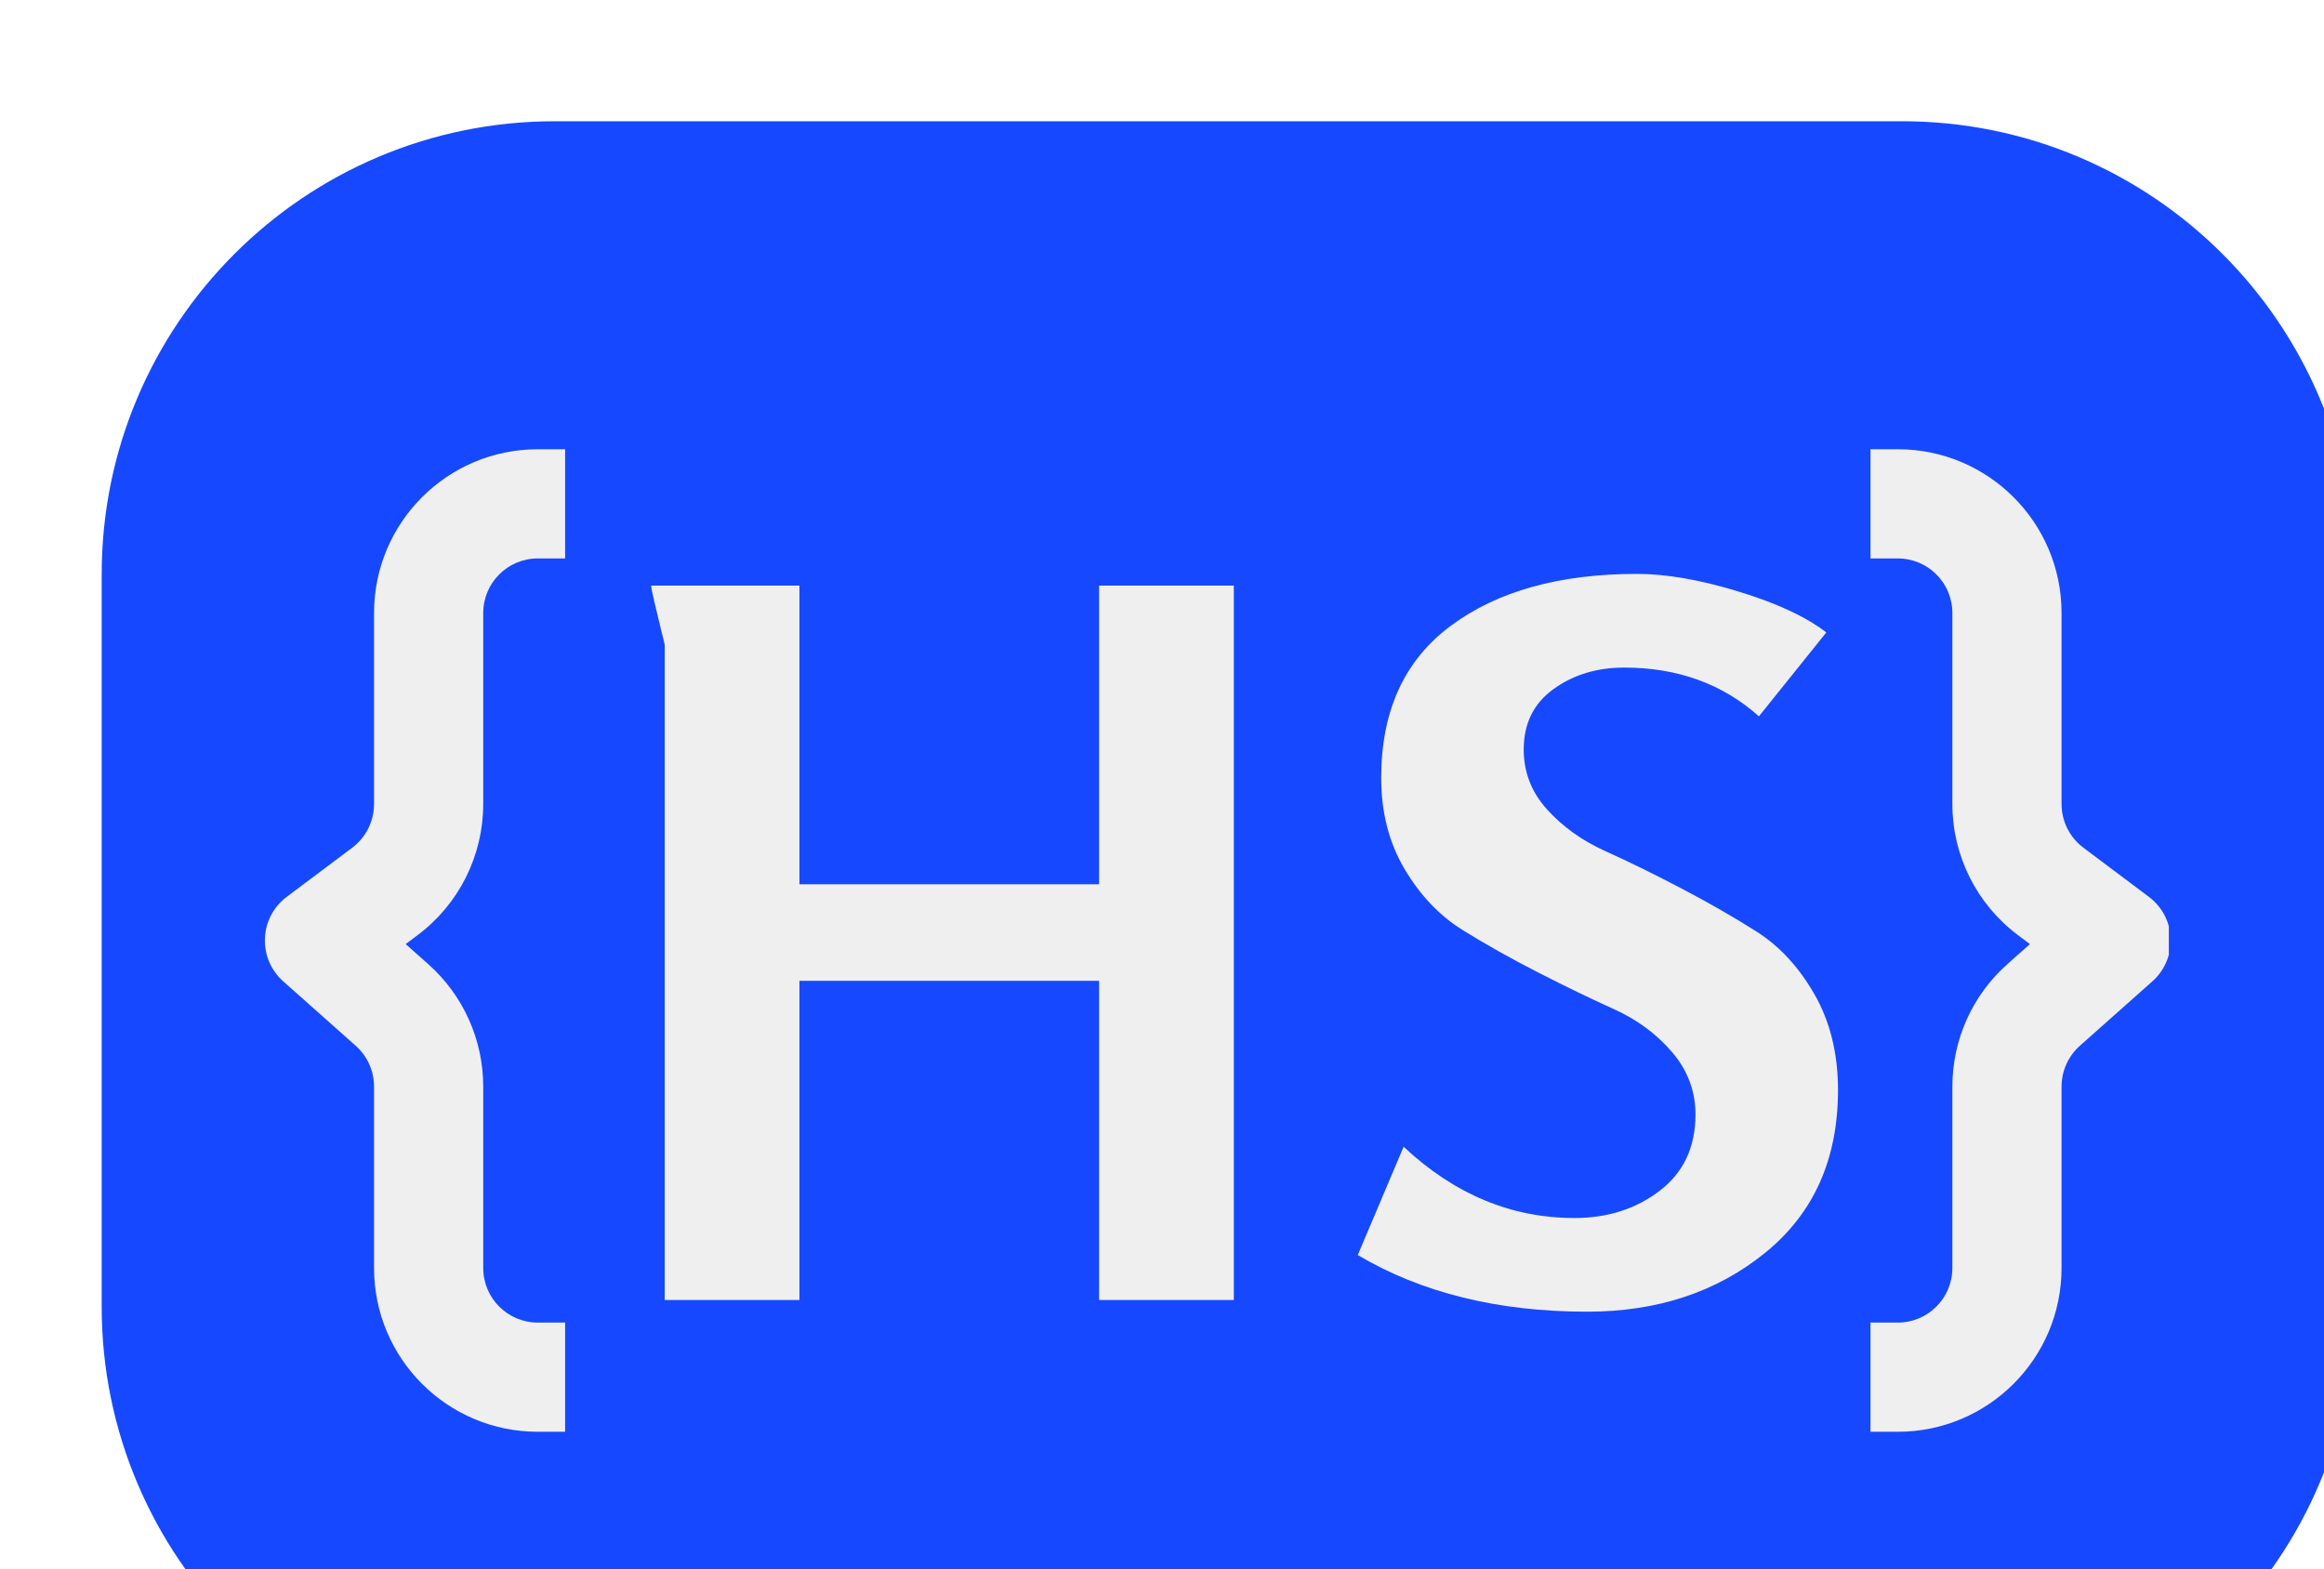
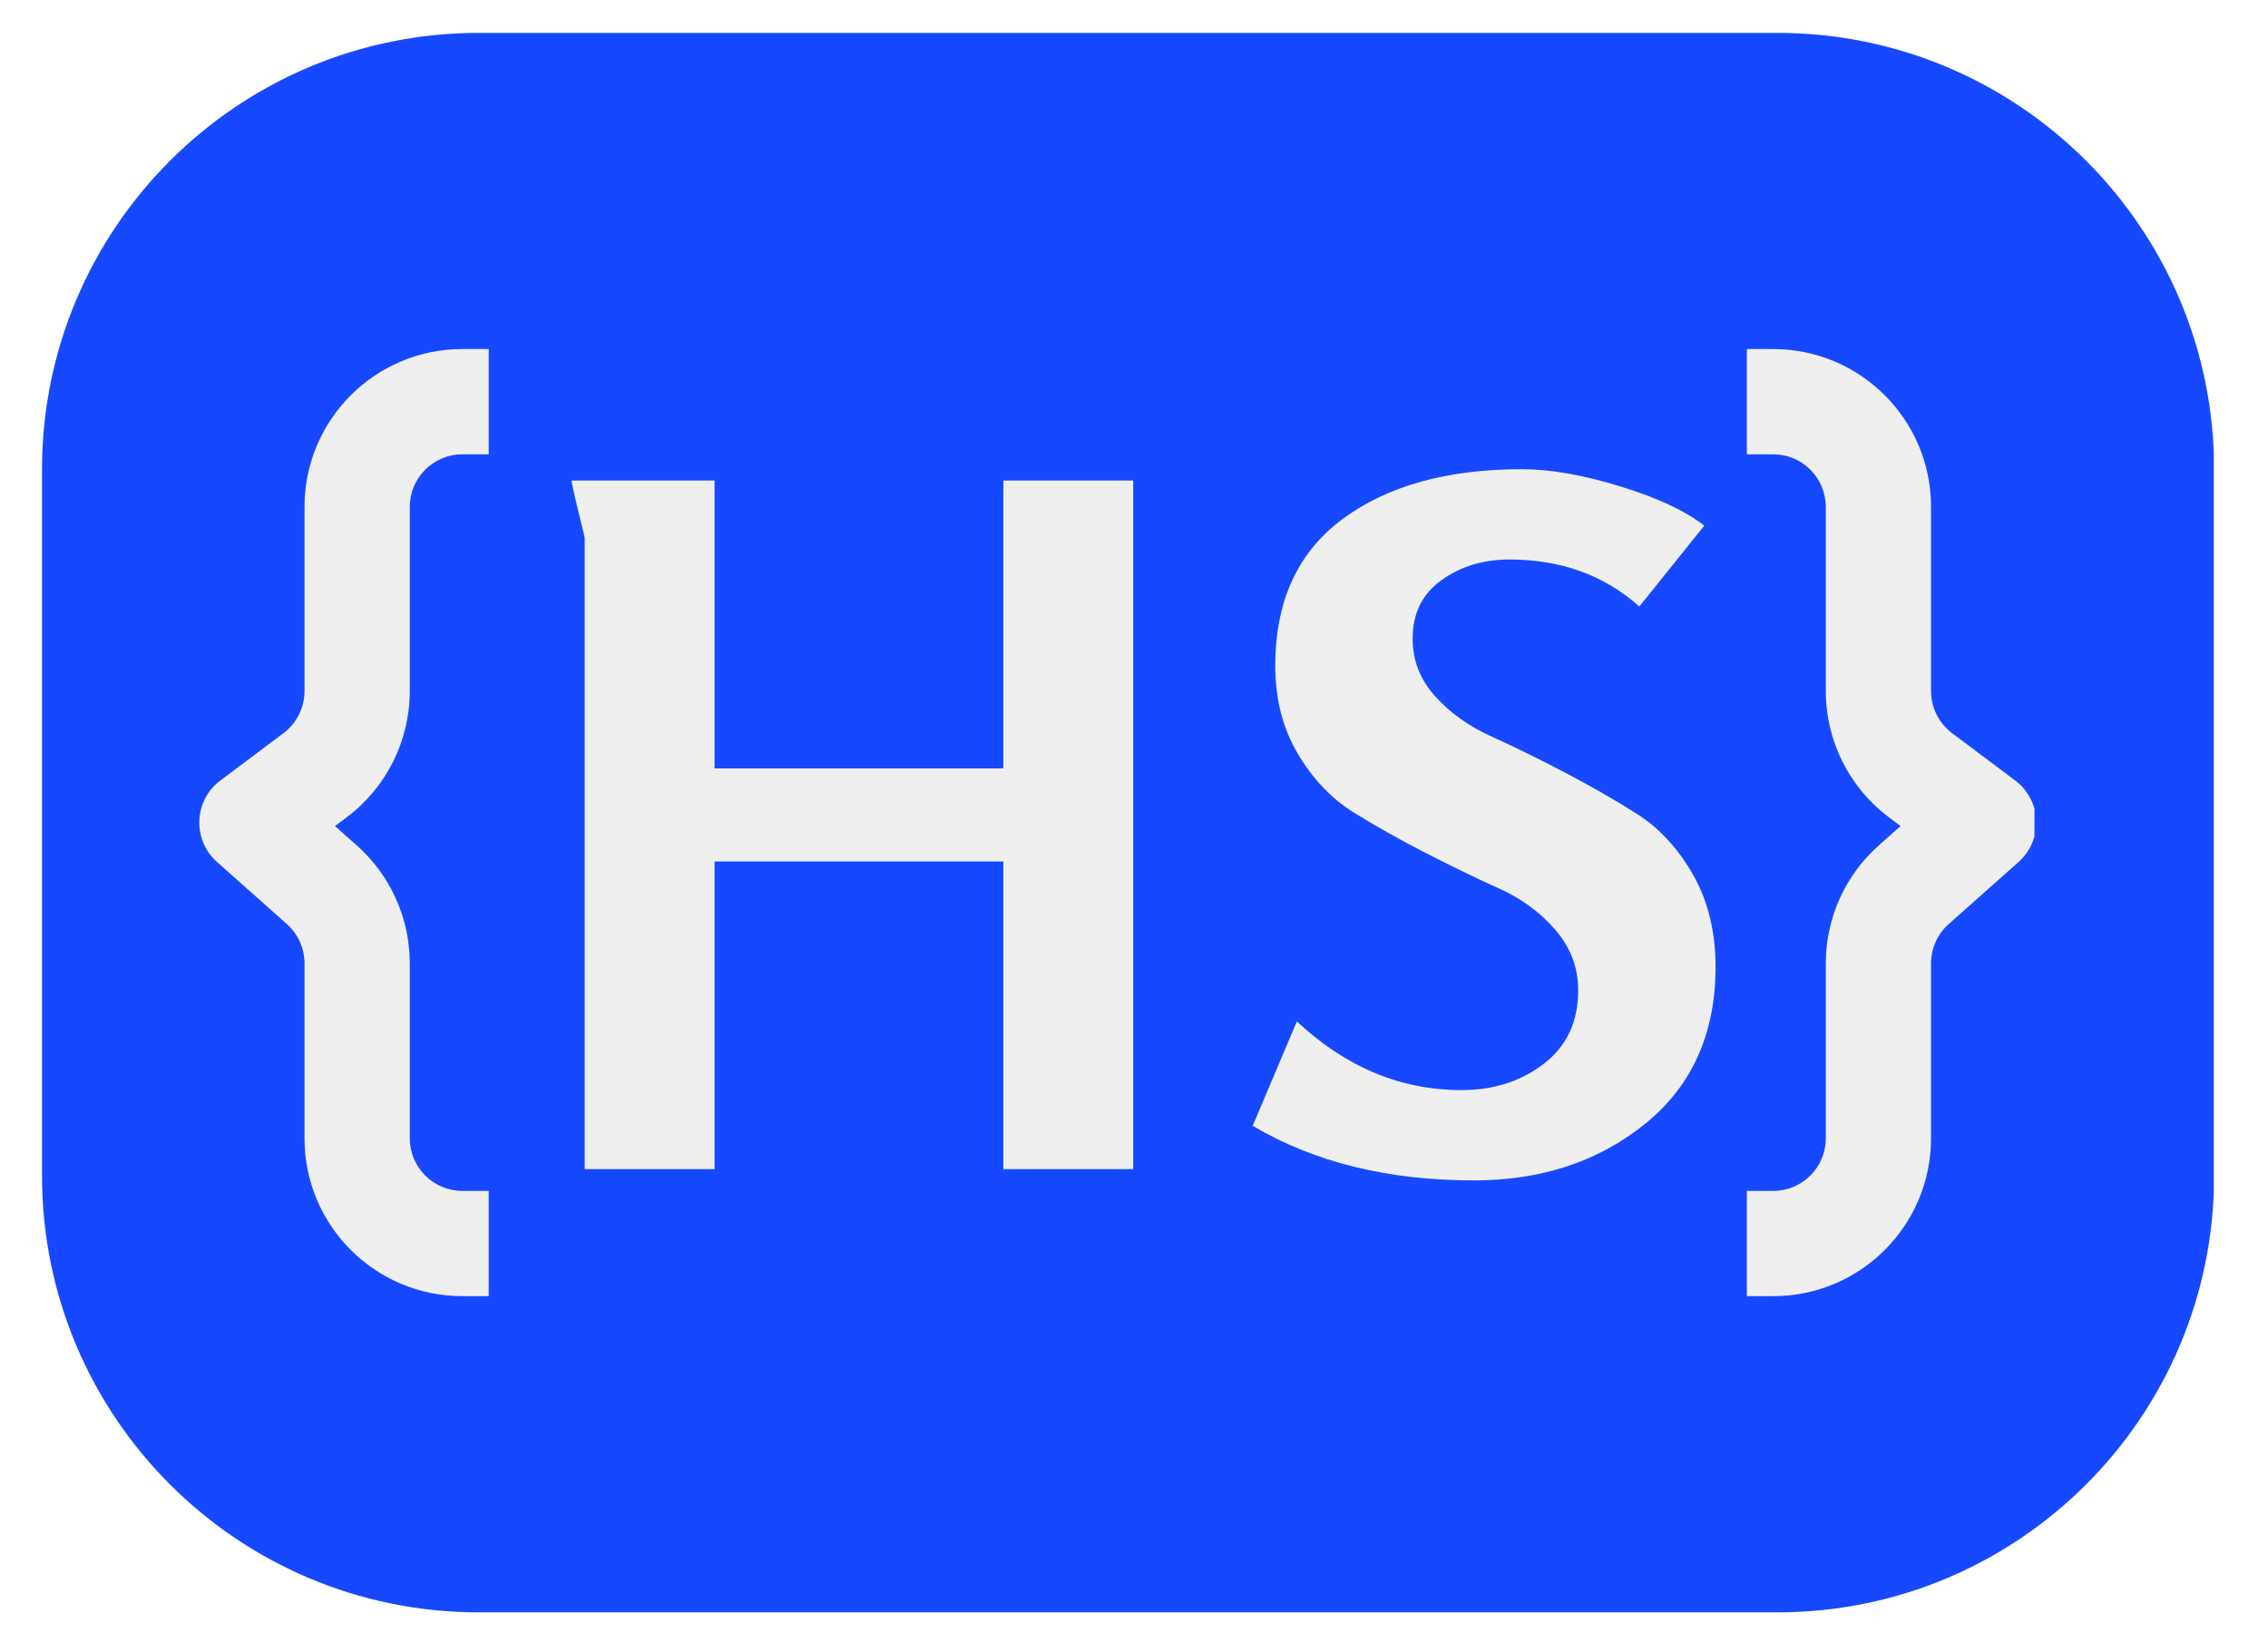
- <svg xmlns="http://www.w3.org/2000/svg" viewBox="20 600 400 270" preserveAspectRatio="xMidYMid meet">
+ <svg xmlns="http://www.w3.org/2000/svg" viewBox="30 615 405 295" preserveAspectRatio="xMidYMid meet">
  <defs>
    <clipPath id="776b199dab">
      <path d="M 37.5 620.871 L 426 620.871 L 426 902.922 L 37.5 902.922 Z M 37.5 620.871 " clip-rule="nonzero" />
    </clipPath>
    <clipPath id="6a7b1d8137">
      <path d="M 115.5 620.871 L 347.379 620.871 C 390.457 620.871 425.379 655.793 425.379 698.871 L 425.379 824.922 C 425.379 868 390.457 902.922 347.379 902.922 L 115.5 902.922 C 72.422 902.922 37.5 868 37.5 824.922 L 37.5 698.871 C 37.5 655.793 72.422 620.871 115.5 620.871 Z M 115.5 620.871 " clip-rule="nonzero" />
    </clipPath>
    <clipPath id="363d5320ad">
      <path d="M 0.5 0.871 L 388.52 0.871 L 388.52 282.922 L 0.5 282.922 Z M 0.5 0.871 " clip-rule="nonzero" />
    </clipPath>
    <clipPath id="abc9f03b2b">
      <path d="M 78.5 0.871 L 310.379 0.871 C 353.457 0.871 388.379 35.793 388.379 78.871 L 388.379 204.922 C 388.379 248 353.457 282.922 310.379 282.922 L 78.5 282.922 C 35.422 282.922 0.5 248 0.5 204.922 L 0.5 78.871 C 0.5 35.793 35.422 0.871 78.5 0.871 Z M 78.5 0.871 " clip-rule="nonzero" />
    </clipPath>
    <clipPath id="105e9d922b">
      <rect x="0" width="389" y="0" height="283" />
    </clipPath>
    <clipPath id="1a08a38c6d">
      <path d="M 65.551 677.332 L 118 677.332 L 118 846.832 L 65.551 846.832 Z M 65.551 677.332 " clip-rule="nonzero" />
    </clipPath>
    <clipPath id="19a66b1e82">
      <path d="M 341 677.332 L 393.293 677.332 L 393.293 846.832 L 341 846.832 Z M 341 677.332 " clip-rule="nonzero" />
    </clipPath>
  </defs>
  <g clip-path="url(#776b199dab)">
    <g clip-path="url(#6a7b1d8137)">
      <g transform="matrix(1, 0, 0, 1, 37, 620)">
        <g clip-path="url(#105e9d922b)">
          <g clip-path="url(#363d5320ad)">
            <g clip-path="url(#abc9f03b2b)">
              <path fill="#1649ff" d="M 0.5 0.871 L 388.316 0.871 L 388.316 282.922 L 0.5 282.922 Z M 0.5 0.871 " fill-opacity="1" fill-rule="nonzero" />
            </g>
          </g>
        </g>
      </g>
    </g>
  </g>
  <g clip-path="url(#1a08a38c6d)">
    <path fill="#efefef" d="M 112.566 696.125 L 117.266 696.125 L 117.266 677.332 L 112.566 677.332 C 97 677.332 84.379 689.953 84.379 705.52 L 84.379 738.406 C 84.379 741.363 82.988 744.145 80.621 745.922 L 69.348 754.379 C 67.09 756.07 65.715 758.688 65.598 761.504 C 65.48 764.32 66.633 767.043 68.742 768.918 L 81.227 780.012 C 83.23 781.793 84.379 784.352 84.379 787.035 L 84.379 818.27 C 84.379 833.836 97 846.457 112.566 846.457 L 117.266 846.457 L 117.266 827.664 L 112.566 827.664 C 107.379 827.664 103.172 823.457 103.172 818.27 L 103.172 787.035 C 103.172 778.98 99.727 771.312 93.707 765.965 L 89.82 762.512 L 91.898 760.953 C 98.996 755.629 103.172 747.277 103.172 738.406 L 103.172 705.52 C 103.172 700.328 107.379 696.125 112.566 696.125 Z M 112.566 696.125 " fill-opacity="1" fill-rule="evenodd" />
  </g>
  <g clip-path="url(#19a66b1e82)">
    <path fill="#efefef" d="M 346.641 696.125 L 341.941 696.125 L 341.941 677.332 L 346.641 677.332 C 362.207 677.332 374.828 689.953 374.828 705.52 L 374.828 738.406 C 374.828 741.363 376.219 744.145 378.586 745.922 L 389.859 754.379 C 392.117 756.07 393.492 758.688 393.609 761.504 C 393.727 764.32 392.574 767.043 390.465 768.918 L 377.98 780.012 C 375.977 781.793 374.828 784.352 374.828 787.035 L 374.828 818.27 C 374.828 833.836 362.207 846.457 346.641 846.457 L 341.941 846.457 L 341.941 827.664 L 346.641 827.664 C 351.828 827.664 356.035 823.457 356.035 818.27 L 356.035 787.035 C 356.035 778.98 359.48 771.312 365.5 765.965 L 369.387 762.512 L 367.309 760.953 C 360.211 755.629 356.035 747.277 356.035 738.406 L 356.035 705.52 C 356.035 700.328 351.828 696.125 346.641 696.125 Z M 346.641 696.125 " fill-opacity="1" fill-rule="evenodd" />
  </g>
  <g fill="#efefef" fill-opacity="1">
    <g transform="translate(123.1587, 823.7713)">
      <g>
        <path d="M 109.203 0 L 86.016 0 L 86.016 -54.938 L 34.438 -54.938 L 34.438 0 L 11.25 0 L 11.25 -112.734 C 11.25 -112.836 11.051 -113.672 10.656 -115.234 C 10.27 -116.805 9.879 -118.43 9.484 -120.109 C 9.098 -121.797 8.906 -122.75 8.906 -122.969 L 34.438 -122.969 L 34.438 -71.562 L 86.016 -71.562 L 86.016 -122.969 L 109.203 -122.969 Z M 109.203 0 " />
      </g>
    </g>
  </g>
  <g fill="#efefef" fill-opacity="1">
    <g transform="translate(253.0227, 823.7713)">
      <g>
        <path d="M 83.328 -36.125 C 83.328 -24.25 79.156 -14.922 70.812 -8.141 C 62.469 -1.367 52.25 2.016 40.156 2.016 C 24.812 2.016 11.648 -1.234 0.672 -7.734 L 8.562 -26.375 C 17.301 -18.195 27.102 -14.109 37.969 -14.109 C 43.676 -14.109 48.57 -15.676 52.656 -18.812 C 56.75 -21.945 58.797 -26.316 58.797 -31.922 C 58.797 -35.953 57.453 -39.535 54.766 -42.672 C 52.078 -45.805 48.742 -48.27 44.766 -50.062 C 40.797 -51.852 36.457 -53.953 31.75 -56.359 C 27.051 -58.766 22.711 -61.203 18.734 -63.672 C 14.754 -66.141 11.422 -69.641 8.734 -74.172 C 6.047 -78.703 4.703 -83.938 4.703 -89.875 C 4.703 -101.414 8.707 -110.148 16.719 -116.078 C 24.727 -122.016 35.395 -124.984 48.719 -124.984 C 53.758 -124.984 59.582 -123.973 66.188 -121.953 C 72.801 -119.941 77.844 -117.594 81.312 -114.906 L 69.719 -100.469 C 63.445 -106.062 55.719 -108.859 46.531 -108.859 C 41.832 -108.859 37.773 -107.625 34.359 -105.156 C 30.941 -102.695 29.234 -99.227 29.234 -94.75 C 29.234 -90.832 30.578 -87.391 33.266 -84.422 C 35.953 -81.453 39.281 -79.07 43.25 -77.281 C 47.227 -75.488 51.57 -73.359 56.281 -70.891 C 60.988 -68.43 65.328 -65.941 69.297 -63.422 C 73.273 -60.898 76.609 -57.285 79.297 -52.578 C 81.984 -47.879 83.328 -42.395 83.328 -36.125 Z M 83.328 -36.125 " />
      </g>
    </g>
  </g>
</svg>
